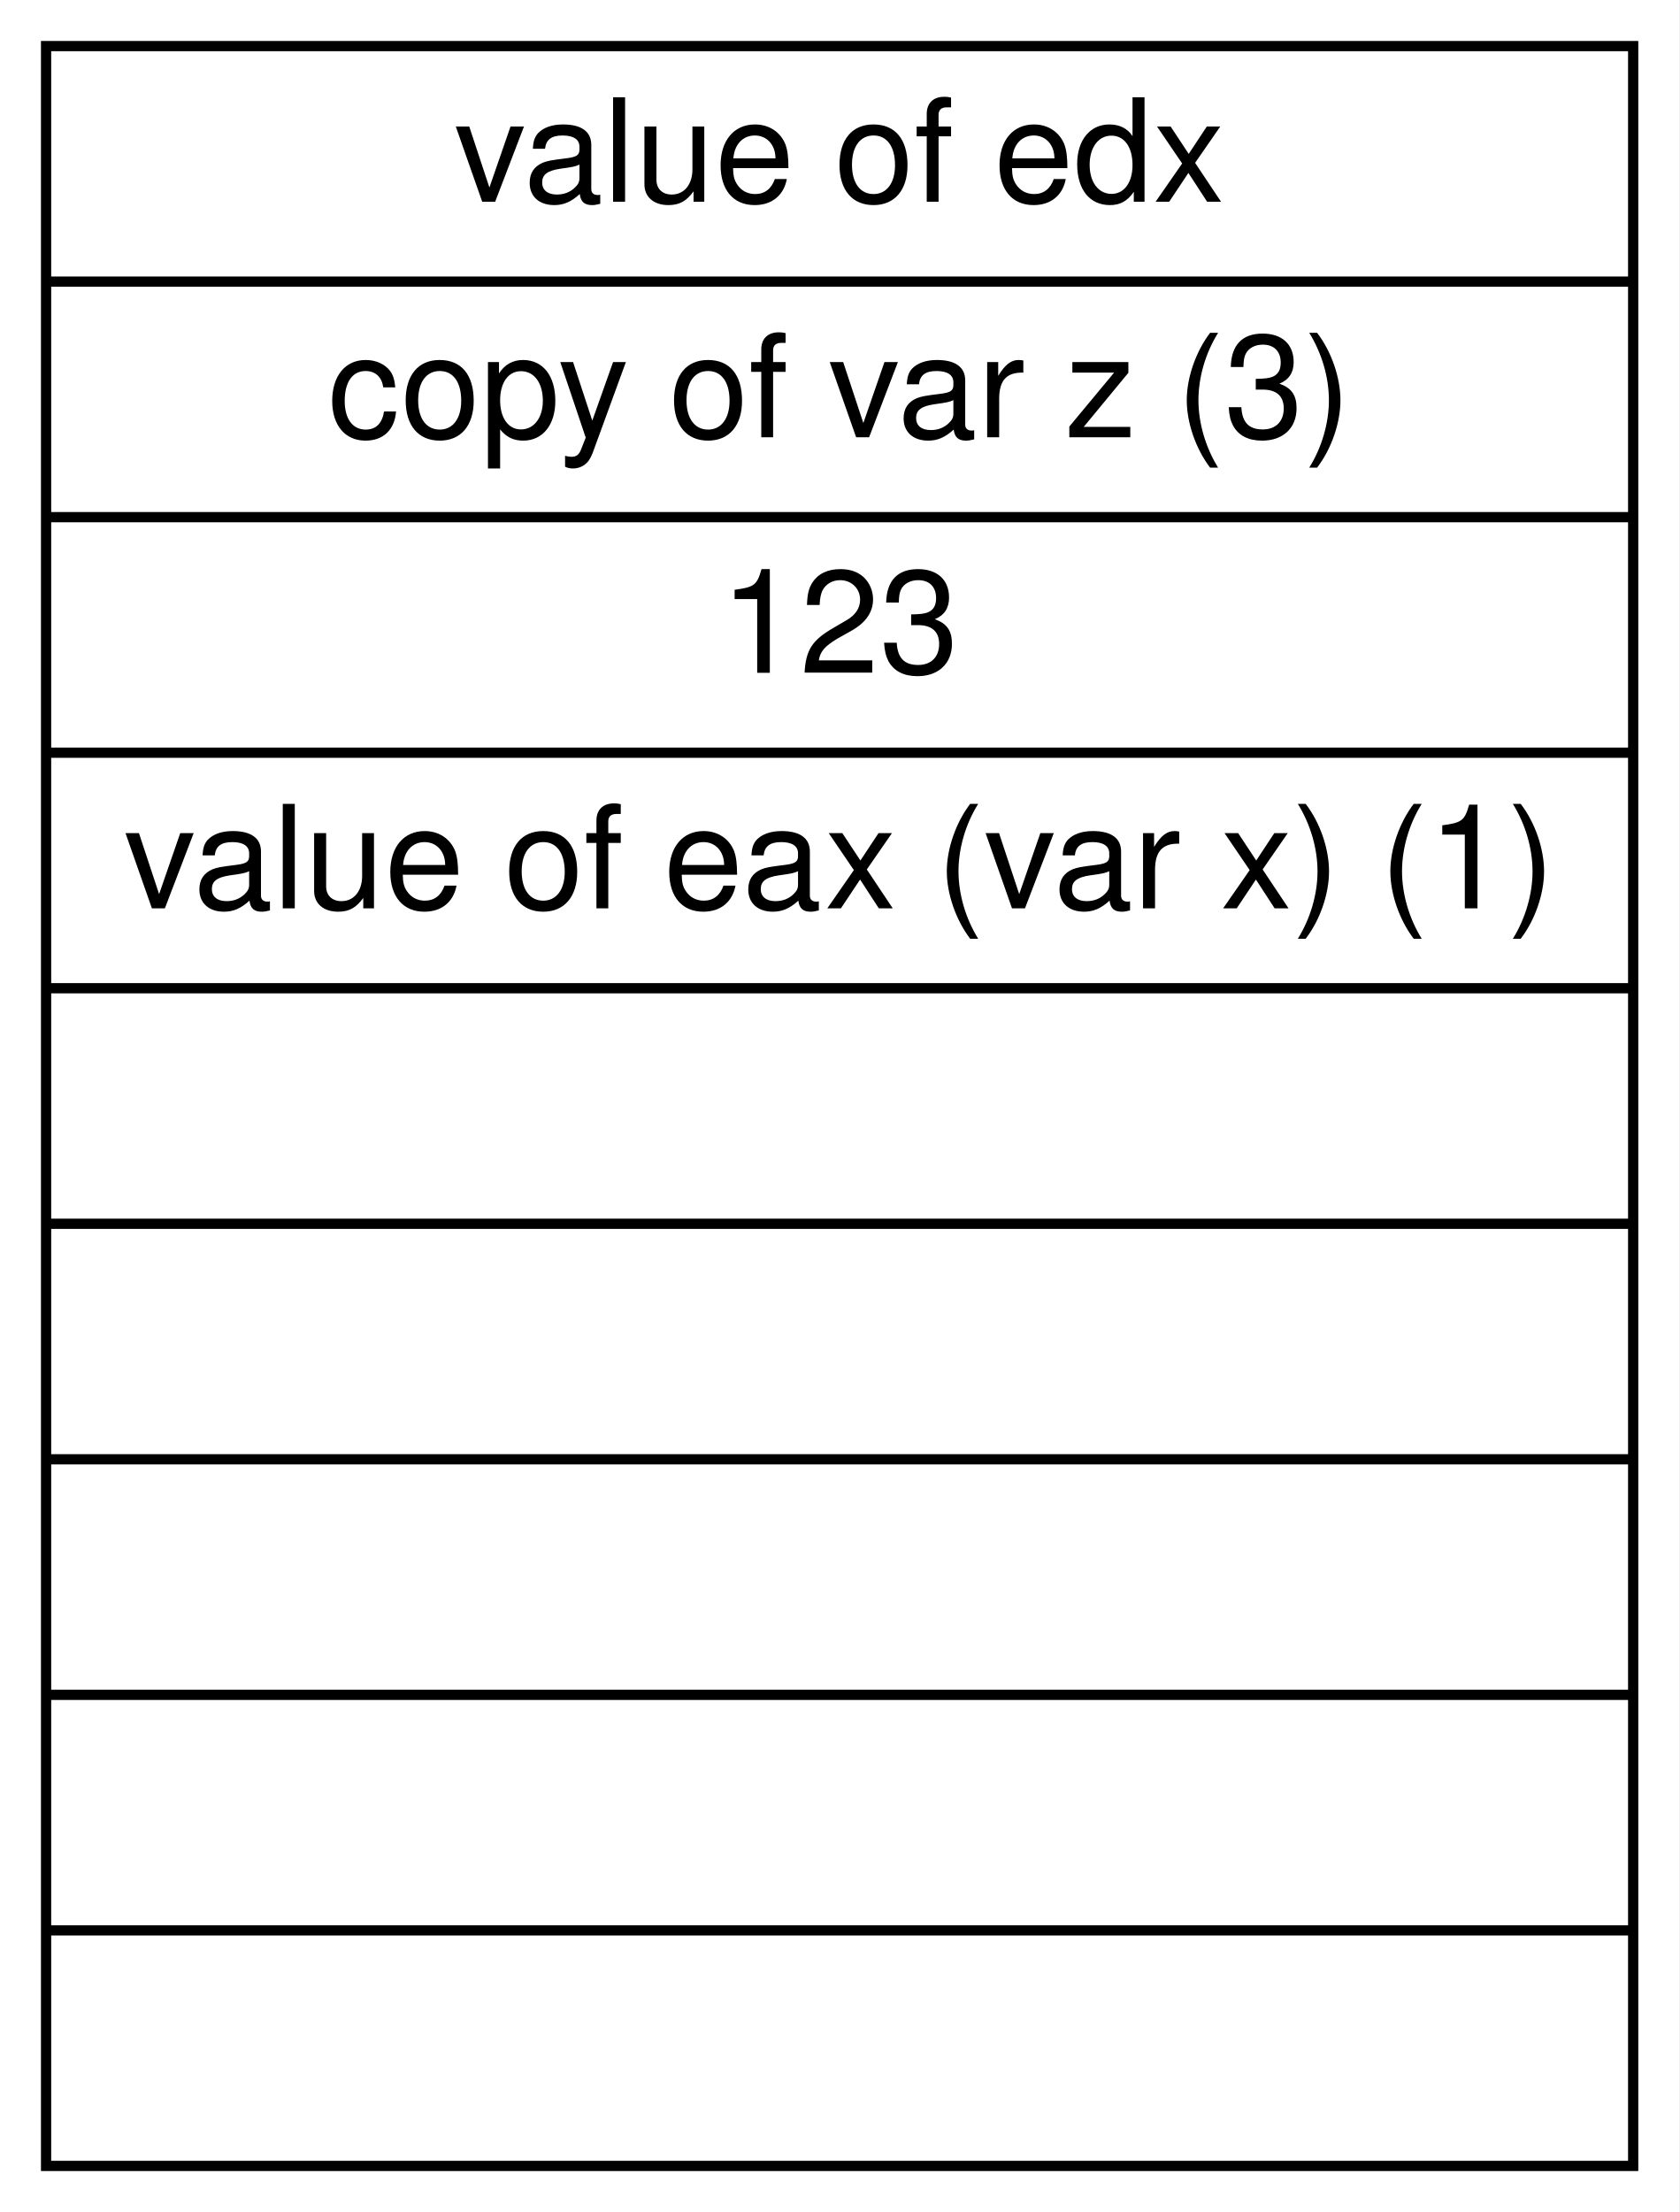
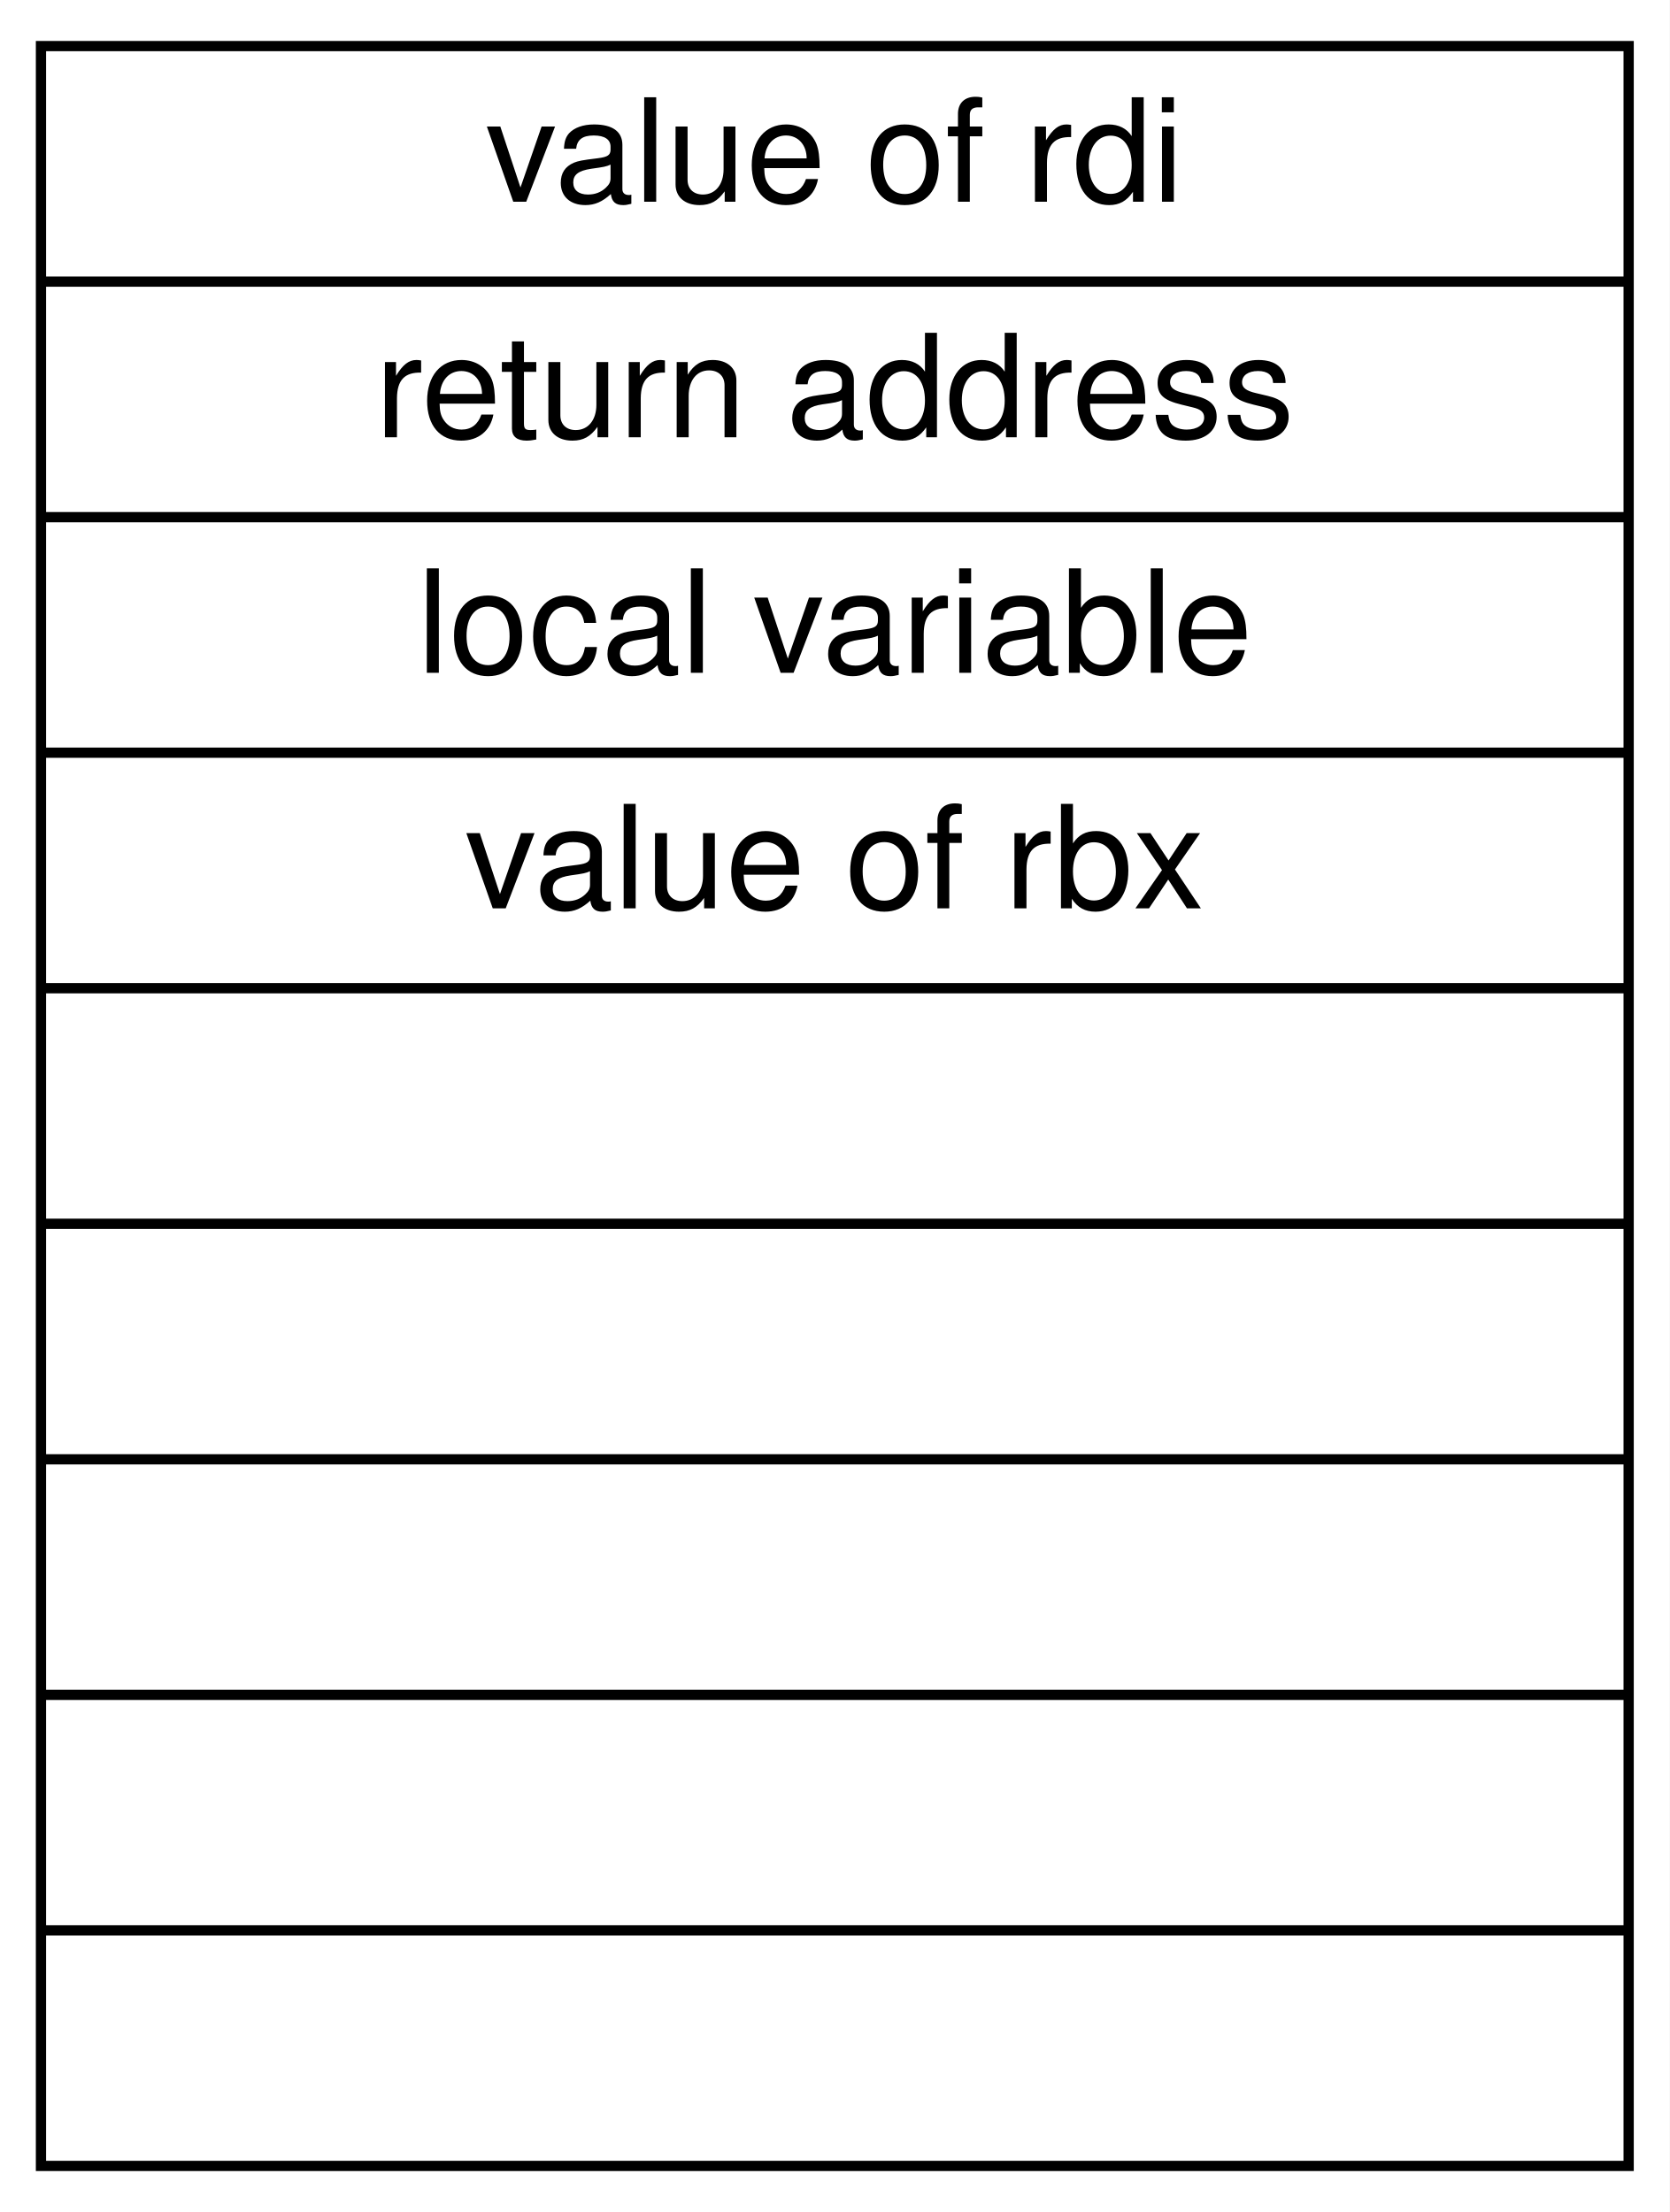
- <svg xmlns="http://www.w3.org/2000/svg" width="164pt" height="216pt" viewBox="0.00 0.00 164.00 216.00">
+ <svg xmlns="http://www.w3.org/2000/svg" width="163pt" height="216pt" viewBox="0.00 0.00 163.00 216.00">
  <g id="graph0" class="graph" transform="scale(1 1) rotate(0) translate(4 212)">
-     <polygon fill="white" stroke="none" points="-4,4 -4,-212 160,-212 160,4 -4,4" />
+     <polygon fill="white" stroke="none" points="-4,4 -4,-212 159,-212 159,4 -4,4" />
    <g id="node1" class="node">
-       <polygon fill="none" stroke="black" points="0.5,-0.5 0.5,-207.5 155.5,-207.5 155.5,-0.5 0.5,-0.5" />
-       <text text-anchor="middle" x="78" y="-192.3" font-family="Helvetica,sans-Serif" font-size="14.00">value of edx</text>
-       <polyline fill="none" stroke="black" points="0.5,-184.5 155.5,-184.5 " />
-       <text text-anchor="middle" x="78" y="-169.3" font-family="Helvetica,sans-Serif" font-size="14.00">copy of var z (3)</text>
-       <polyline fill="none" stroke="black" points="0.5,-161.5 155.5,-161.5 " />
-       <text text-anchor="middle" x="78" y="-146.3" font-family="Helvetica,sans-Serif" font-size="14.00">123</text>
-       <polyline fill="none" stroke="black" points="0.5,-138.5 155.5,-138.5 " />
-       <text text-anchor="middle" x="78" y="-123.3" font-family="Helvetica,sans-Serif" font-size="14.00">value of eax (var x) (1)</text>
-       <polyline fill="none" stroke="black" points="0.5,-115.5 155.5,-115.5 " />
-       <text text-anchor="middle" x="78" y="-100.3" font-family="Helvetica,sans-Serif" font-size="14.00"> </text>
-       <polyline fill="none" stroke="black" points="0.5,-92.5 155.5,-92.5 " />
-       <text text-anchor="middle" x="78" y="-77.3" font-family="Helvetica,sans-Serif" font-size="14.00"> </text>
-       <polyline fill="none" stroke="black" points="0.5,-69.5 155.5,-69.5 " />
-       <text text-anchor="middle" x="78" y="-54.3" font-family="Helvetica,sans-Serif" font-size="14.00"> </text>
-       <polyline fill="none" stroke="black" points="0.5,-46.5 155.5,-46.5 " />
-       <text text-anchor="middle" x="78" y="-31.3" font-family="Helvetica,sans-Serif" font-size="14.00"> </text>
-       <polyline fill="none" stroke="black" points="0.5,-23.5 155.5,-23.5 " />
-       <text text-anchor="middle" x="78" y="-8.3" font-family="Helvetica,sans-Serif" font-size="14.00"> </text>
+       <polygon fill="none" stroke="black" points="0,-0.5 0,-207.5 155,-207.5 155,-0.5 0,-0.5" />
+       <text text-anchor="middle" x="77.5" y="-192.3" font-family="Helvetica,sans-Serif" font-size="14.00">value of rdi</text>
+       <polyline fill="none" stroke="black" points="0,-184.5 155,-184.5 " />
+       <text text-anchor="middle" x="77.5" y="-169.3" font-family="Helvetica,sans-Serif" font-size="14.00">return address</text>
+       <polyline fill="none" stroke="black" points="0,-161.5 155,-161.5 " />
+       <text text-anchor="middle" x="77.5" y="-146.3" font-family="Helvetica,sans-Serif" font-size="14.00">local variable</text>
+       <polyline fill="none" stroke="black" points="0,-138.5 155,-138.5 " />
+       <text text-anchor="middle" x="77.5" y="-123.3" font-family="Helvetica,sans-Serif" font-size="14.00">value of rbx</text>
+       <polyline fill="none" stroke="black" points="0,-115.5 155,-115.5 " />
+       <text text-anchor="middle" x="77.5" y="-100.3" font-family="Helvetica,sans-Serif" font-size="14.00"> </text>
+       <polyline fill="none" stroke="black" points="0,-92.5 155,-92.5 " />
+       <text text-anchor="middle" x="77.5" y="-77.3" font-family="Helvetica,sans-Serif" font-size="14.00"> </text>
+       <polyline fill="none" stroke="black" points="0,-69.5 155,-69.5 " />
+       <text text-anchor="middle" x="77.5" y="-54.3" font-family="Helvetica,sans-Serif" font-size="14.00"> </text>
+       <polyline fill="none" stroke="black" points="0,-46.5 155,-46.5 " />
+       <text text-anchor="middle" x="77.5" y="-31.3" font-family="Helvetica,sans-Serif" font-size="14.00"> </text>
+       <polyline fill="none" stroke="black" points="0,-23.5 155,-23.5 " />
+       <text text-anchor="middle" x="77.5" y="-8.3" font-family="Helvetica,sans-Serif" font-size="14.00"> </text>
    </g>
  </g>
</svg>
